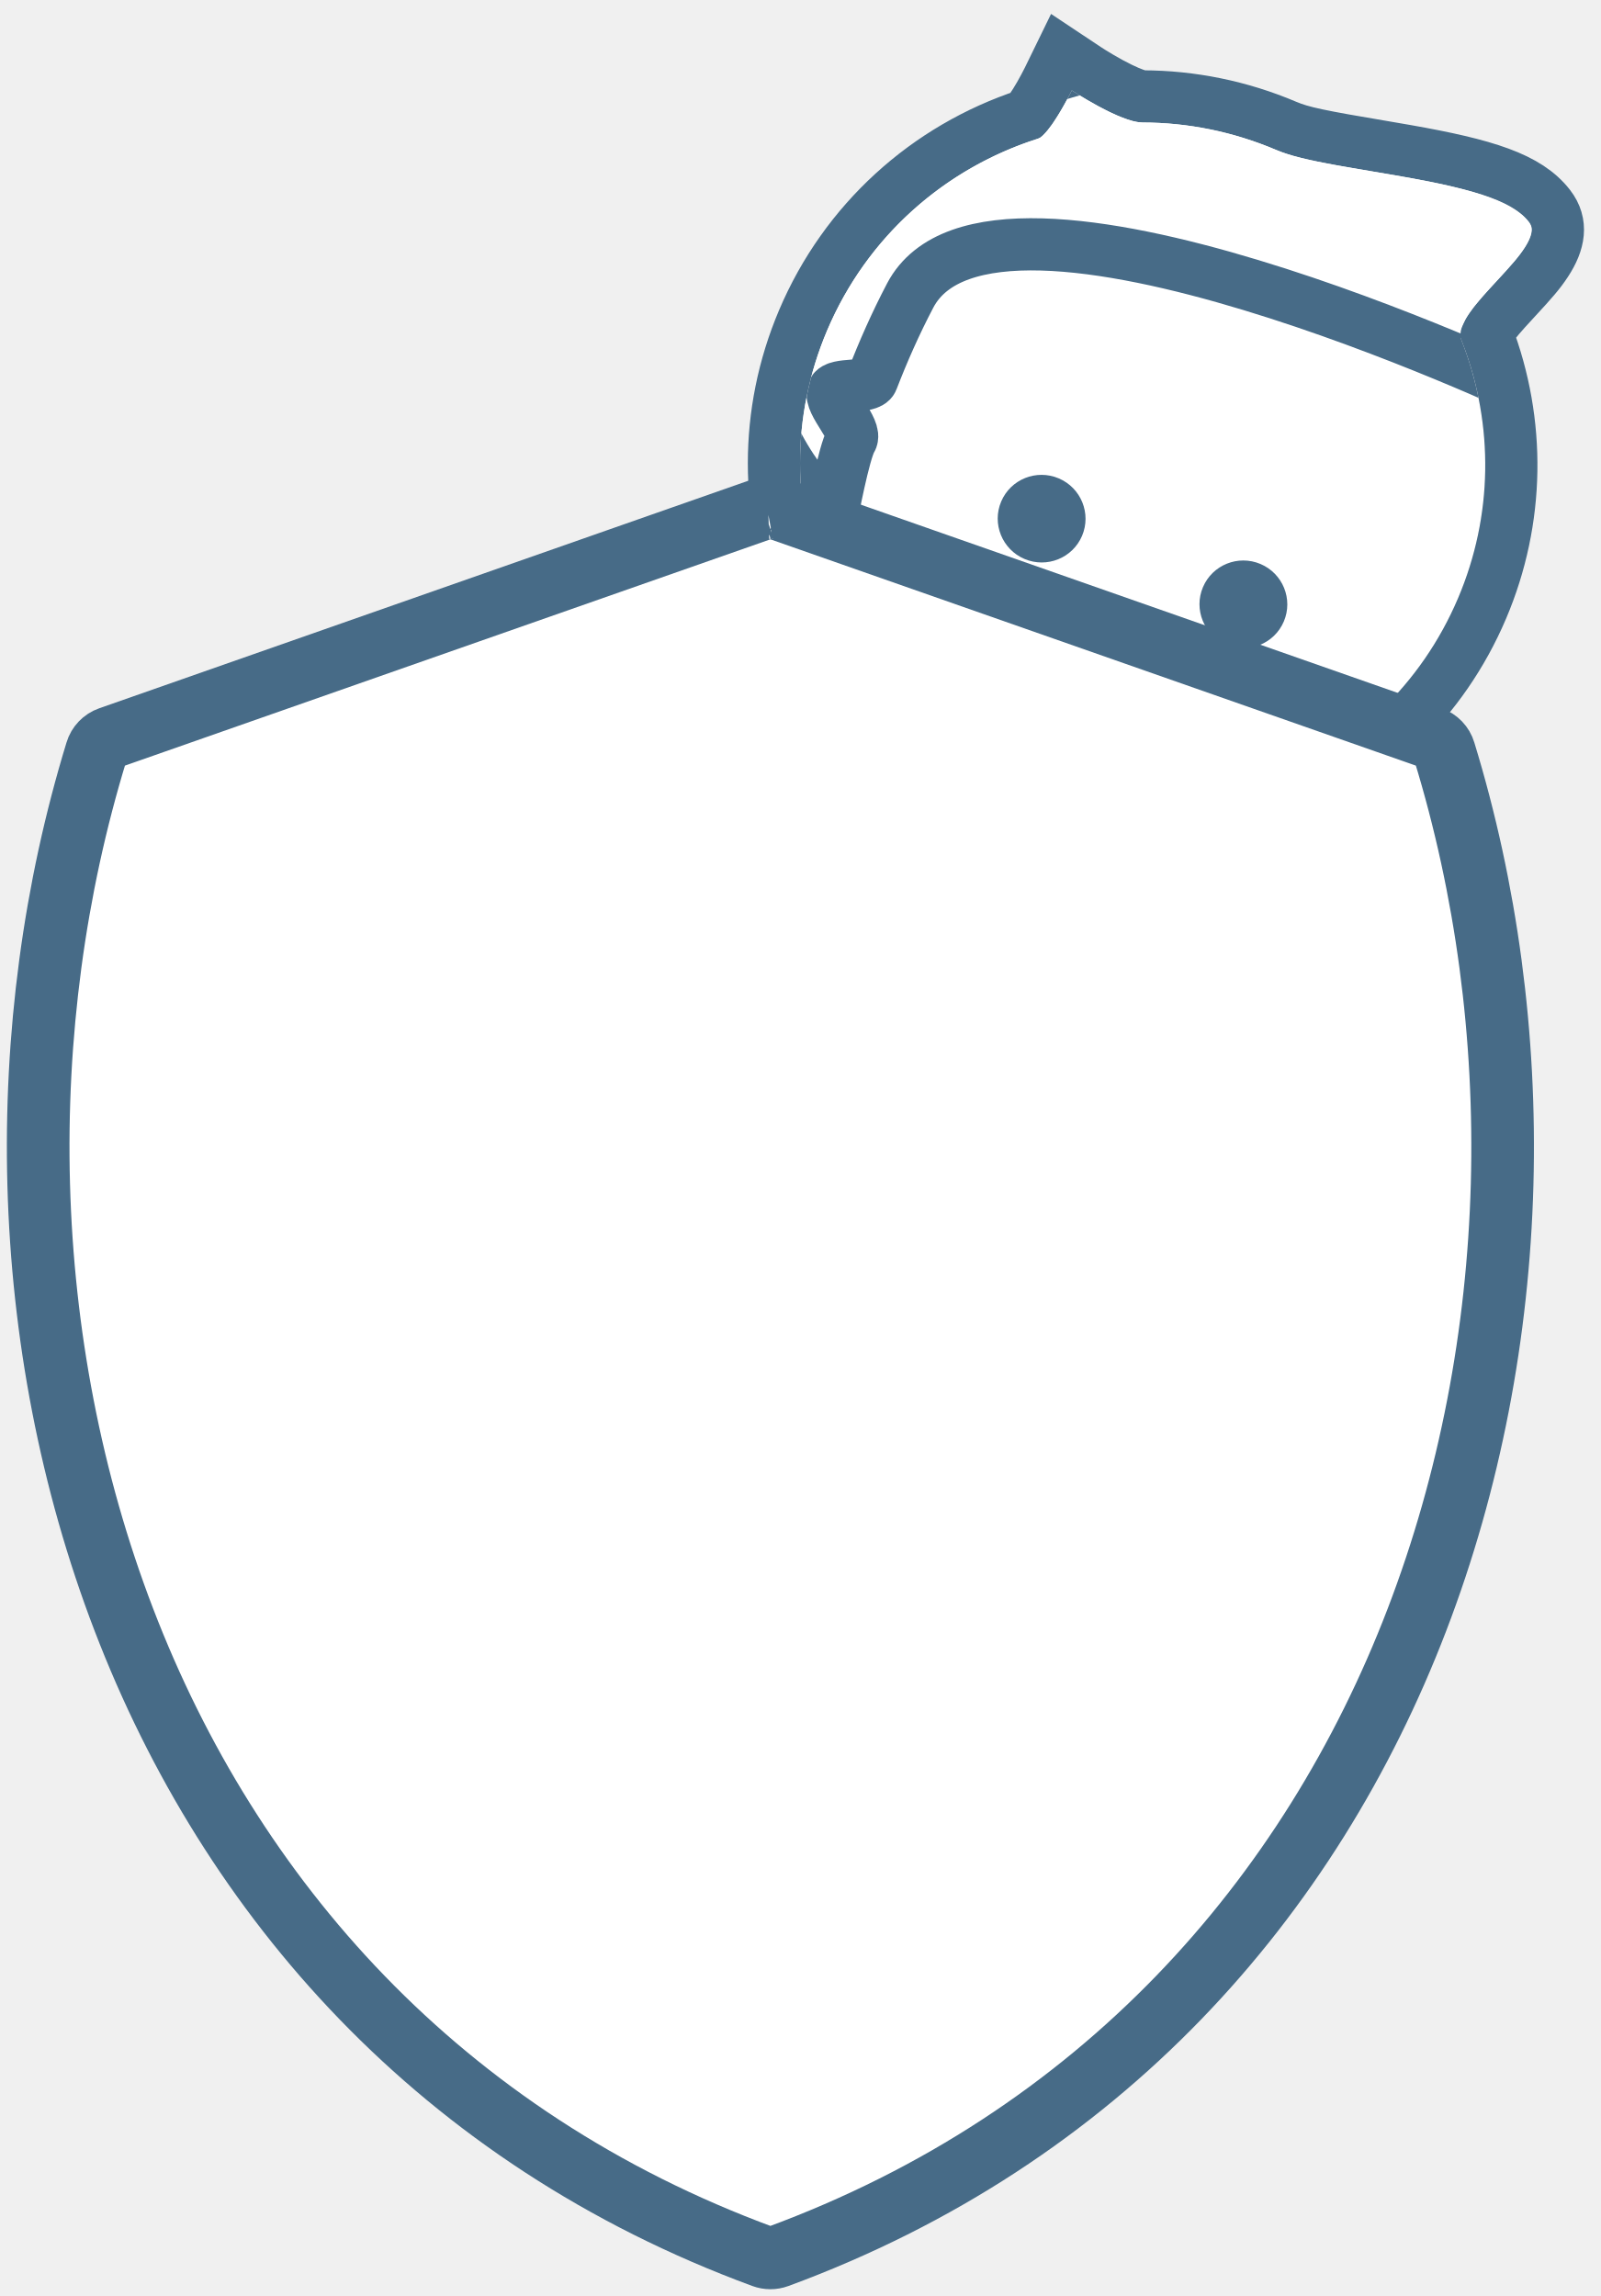
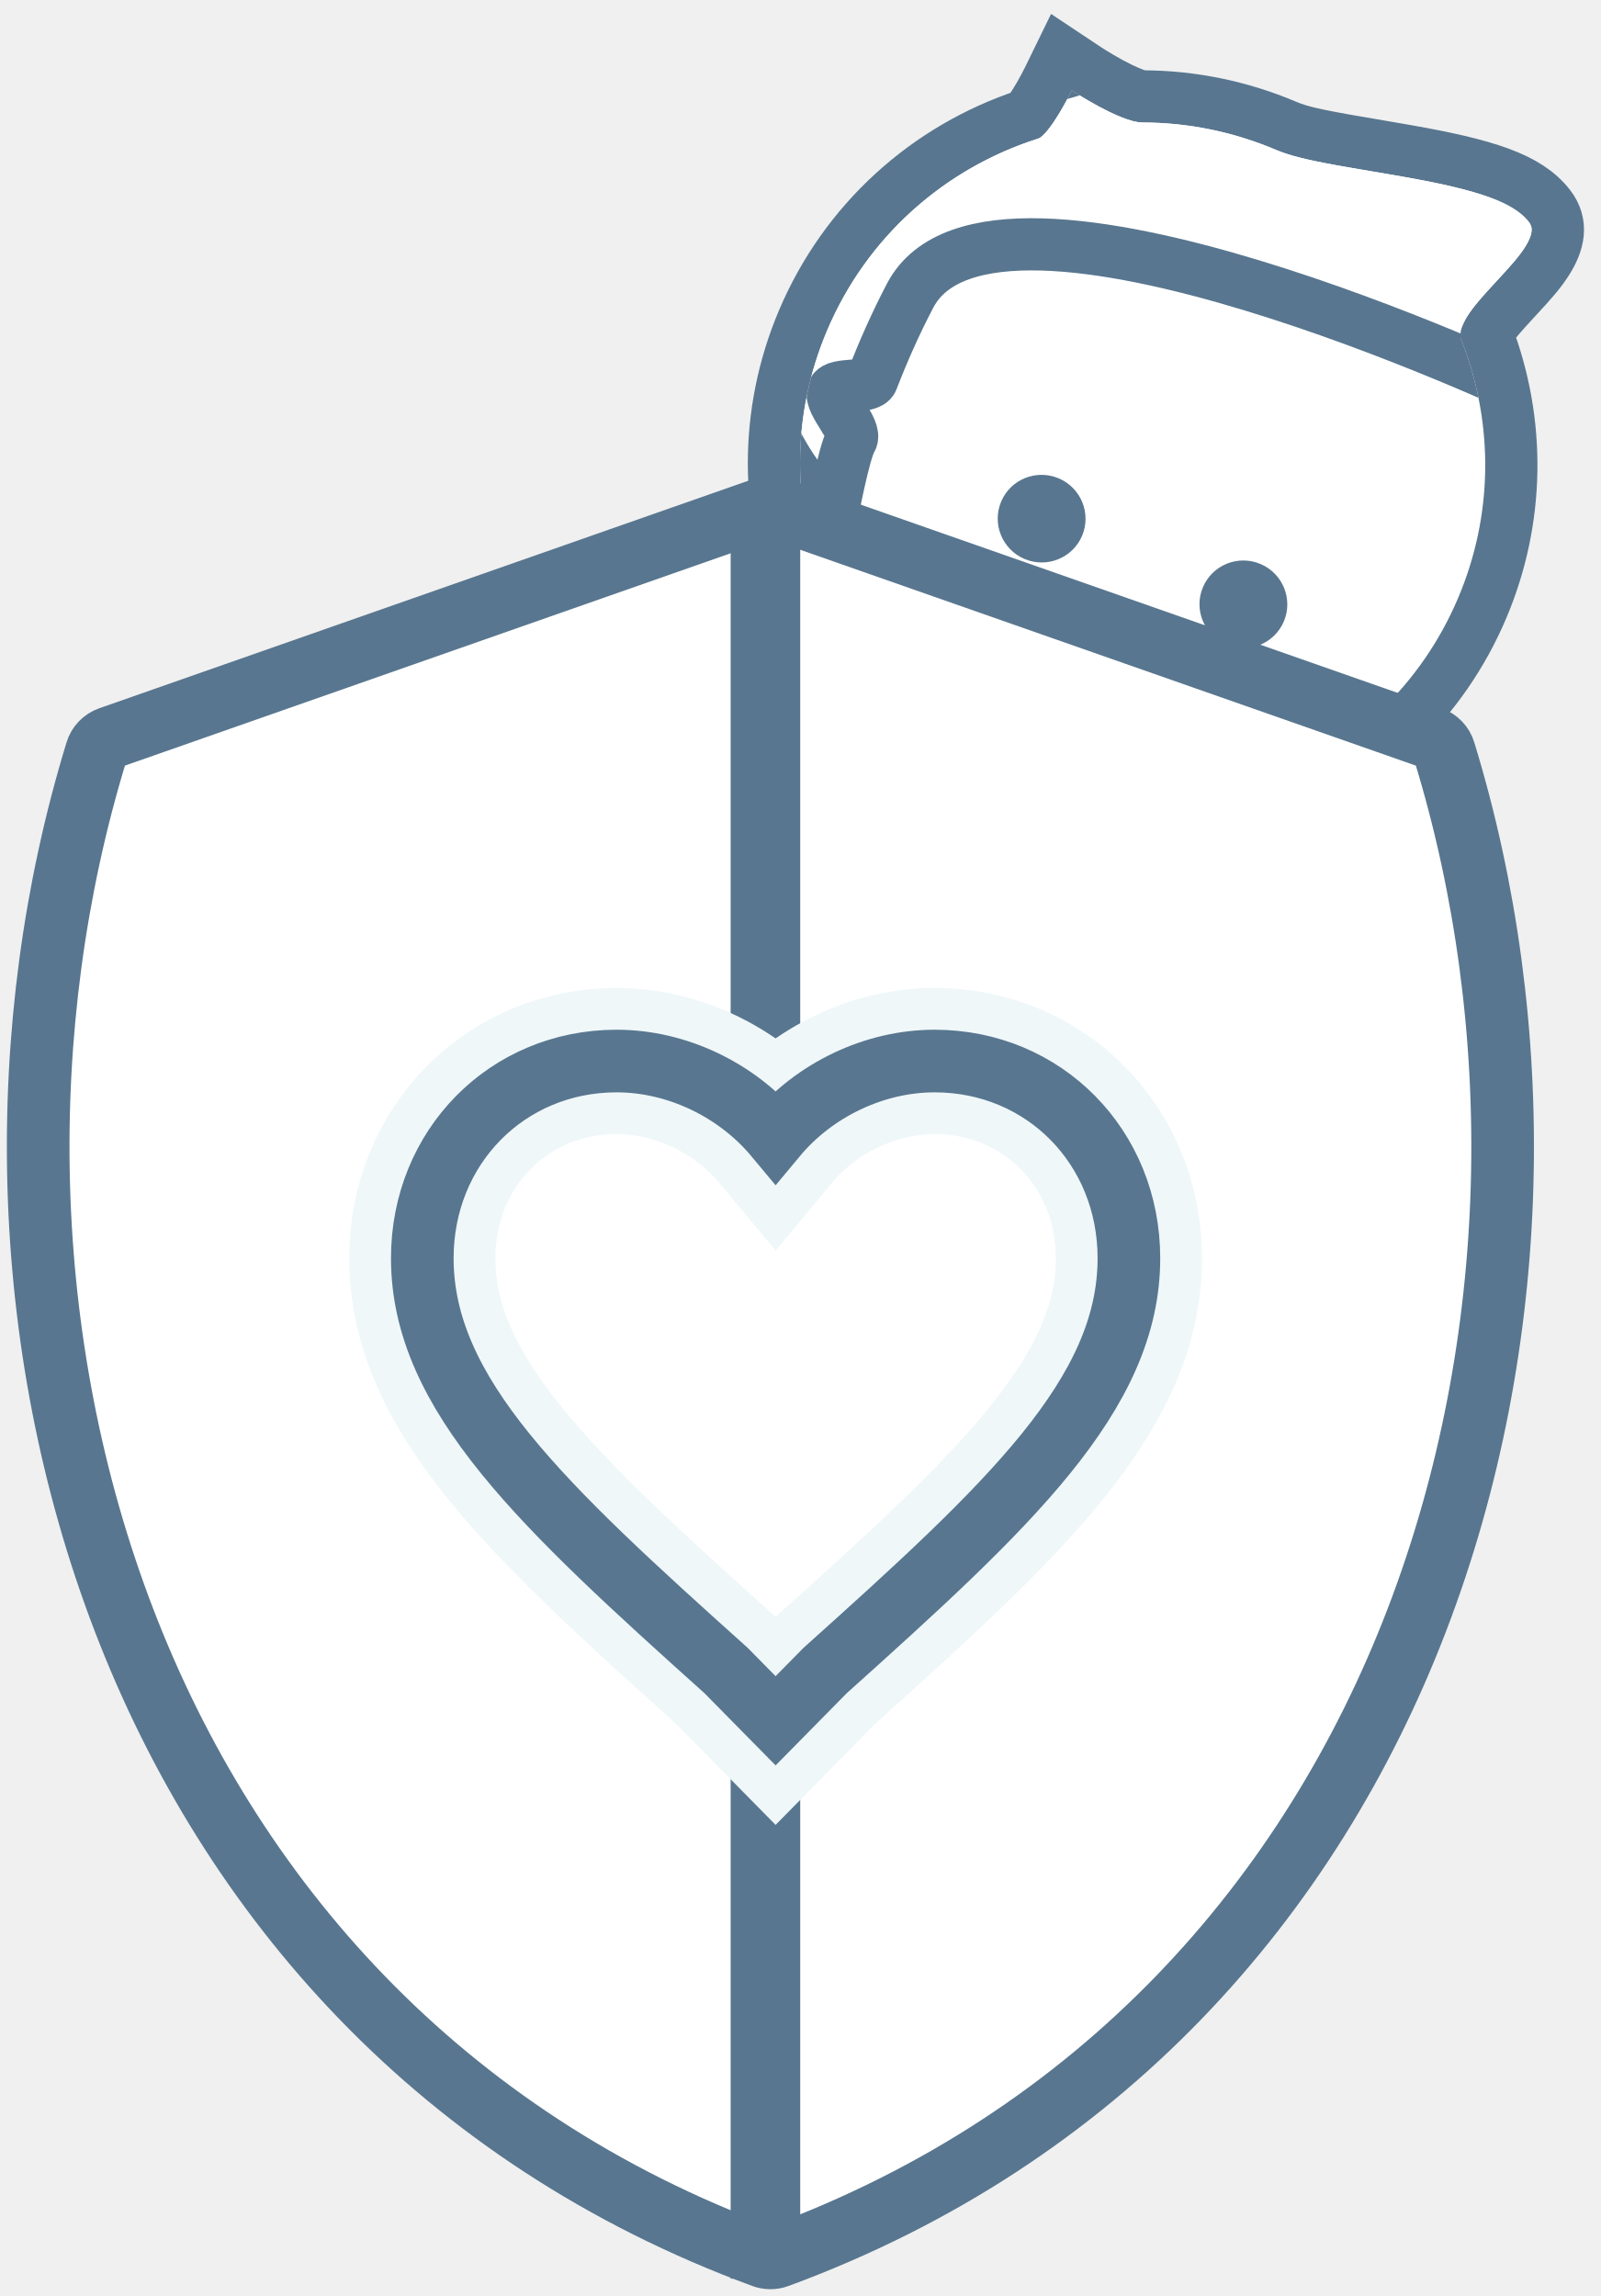
<svg xmlns="http://www.w3.org/2000/svg" xmlns:xlink="http://www.w3.org/1999/xlink" width="92px" height="132px" viewBox="0 0 92 132" version="1.1">
  <defs>
    <path d="M37.847,42.14 C48.726,42.14 57.546,33.35 57.546,22.508 C57.546,17.165 55.404,12.321 51.929,8.781 C50.615,7.443 54.484,1.931 52.832,1.01 C49.989,-0.577 41.338,2.877 37.847,2.877 C35.123,2.877 32.527,3.428 30.168,4.425 C28.972,4.93 25.701,4.316 25.701,4.316 C25.701,4.316 25.551,7.152 24.98,7.643 C20.796,11.243 18.148,16.568 18.148,22.508 C18.148,33.35 26.968,42.14 37.847,42.14 Z" id="path-1" />
+     <path d="M42.584,69.93 L39.741,67.044 C29.181,57.562 22.275,51.172 22.275,43.337 C22.275,36.947 27.15,32 33.445,32 C36.898,32 40.35,33.649 42.584,36.33 C44.814,33.649 48.271,32 51.724,32 C58.019,32 62.893,36.947 62.893,43.337 C62.893,51.171 55.988,57.562 45.428,67.043 L42.584,69.93 Z" id="path-3" />
  </defs>
  <g id="Page-1" stroke="none" stroke-width="1" fill="none" fill-rule="evenodd">
    <g id="proposition-3-1-square" transform="translate(-92, -2833)">
-       <g id="shield" transform="translate(93, 2811)">
-         <g id="Group-11" transform="translate(56.40661, 51.88974) rotate(23) translate(-56.40661, -51.88974) translate(24.90661, 8.889739)">
+       <g id="shield" transform="translate(94, 2811)">
+         <g id="Group-11" transform="translate(55.40661, 51.88974) rotate(23) translate(-55.40661, -51.88974) translate(23.90661, 8.889739)">
          <g id="Group-2" transform="translate(0.020225, 14.31169)">
-             <path d="M32.427,62.655 L29.542,70.568" id="Line" stroke="#476B87" stroke-width="1.44" stroke-linecap="square" />
-             <path d="M43.969,61.216 L48.297,69.848" id="Line-Copy-4" stroke="#476B87" stroke-width="1.44" stroke-linecap="square" />
+             <path d="M32.427,62.655 L29.542,70.568" id="Line" stroke="#00B3D2" stroke-width="1.44" stroke-linecap="square" />
+             <path d="M43.969,61.216 L48.297,69.848" id="Line-Copy-4" stroke="#00B3D2" stroke-width="1.44" stroke-linecap="square" />
            <mask id="mask-2" fill="white">
              <use xlink:href="#path-1" />
            </mask>
            <g id="Mask">
              <use fill="#FFFFFF" fill-rule="evenodd" xlink:href="#path-1" />
-               <path stroke="#476B87" stroke-width="3" d="M53.152,7.887 C53.155,7.798 53.17,7.673 53.2,7.518 C53.29,7.054 53.456,6.535 53.834,5.483 C53.848,5.444 53.848,5.444 53.862,5.404 C54.365,4.007 54.544,3.449 54.669,2.752 C54.906,1.424 54.678,0.322 53.563,-0.3 C51.791,-1.289 49.303,-1.054 44.721,0.007 C44.378,0.086 44.025,0.169 43.578,0.276 C39.827,1.173 38.832,1.377 37.847,1.377 C34.973,1.377 32.176,1.949 29.584,3.043 C29.434,3.106 28.913,3.146 28.227,3.11 C27.81,3.089 27.356,3.044 26.892,2.983 C26.484,2.929 26.159,2.876 25.978,2.842 L24.294,2.526 L24.204,4.236 C24.199,4.326 24.187,4.495 24.168,4.715 C24.136,5.082 24.093,5.447 24.04,5.781 C23.989,6.105 23.931,6.377 23.872,6.57 C23.864,6.595 23.857,6.618 23.85,6.638 C19.307,10.622 16.648,16.352 16.648,22.508 C16.648,34.18 26.14,43.64 37.847,43.64 C49.554,43.64 59.046,34.18 59.046,22.508 C59.046,16.984 56.908,11.792 53.152,7.887 Z" />
+               <path stroke="#58768F" stroke-width="3" d="M53.152,7.887 C53.155,7.798 53.17,7.673 53.2,7.518 C53.29,7.054 53.456,6.535 53.834,5.483 C53.848,5.444 53.848,5.444 53.862,5.404 C54.365,4.007 54.544,3.449 54.669,2.752 C54.906,1.424 54.678,0.322 53.563,-0.3 C51.791,-1.289 49.303,-1.054 44.721,0.007 C44.378,0.086 44.025,0.169 43.578,0.276 C39.827,1.173 38.832,1.377 37.847,1.377 C34.973,1.377 32.176,1.949 29.584,3.043 C29.434,3.106 28.913,3.146 28.227,3.11 C27.81,3.089 27.356,3.044 26.892,2.983 C26.484,2.929 26.159,2.876 25.978,2.842 L24.294,2.526 L24.204,4.236 C24.199,4.326 24.187,4.495 24.168,4.715 C24.136,5.082 24.093,5.447 24.04,5.781 C23.989,6.105 23.931,6.377 23.872,6.57 C23.864,6.595 23.857,6.618 23.85,6.638 C19.307,10.622 16.648,16.352 16.648,22.508 C16.648,34.18 26.14,43.64 37.847,43.64 C49.554,43.64 59.046,34.18 59.046,22.508 C59.046,16.984 56.908,11.792 53.152,7.887 Z" />
            </g>
-             <path d="M37.8,35.317 C37.8,35.317 41.078,37.69 44.357,35.317" id="Path-12" stroke="#476B87" stroke-width="1.2" stroke-linecap="round" mask="url(#mask-2)" />
-             <path d="M56.708,10.003 C56.708,10.003 22.597,8.652 21.758,18.798 C21.61,20.588 21.584,22.381 21.642,24.12 C21.66,24.655 19.793,25.087 19.825,25.61 C19.868,26.306 21.983,27.091 21.88,27.755 C21.758,28.541 22.578,32.253 22.578,32.253 C22.578,32.253 3.822,25.931 21.758,6.513 C30.69,-3.156 47.366,-8.063 53.853,-4.797 C60.34,-1.531 56.708,10.003 56.708,10.003 Z" id="Path-4" stroke="#476B87" stroke-width="3" fill="#FFFFFF" mask="url(#mask-2)" />
-             <ellipse id="Oval-2-Copy" fill="#476B87" mask="url(#mask-2)" cx="33.725" cy="27.658" rx="2.525" ry="2.517" />
-             <ellipse id="Oval-2-Copy-2" fill="#476B87" mask="url(#mask-2)" cx="46.325" cy="27.658" rx="2.525" ry="2.517" />
+             <path d="M37.8,35.317 C37.8,35.317 41.078,37.69 44.357,35.317" id="Path-12" stroke="#00B3D2" stroke-width="1.2" stroke-linecap="round" mask="url(#mask-2)" />
+             <path d="M56.708,10.003 C56.708,10.003 22.597,8.652 21.758,18.798 C21.61,20.588 21.584,22.381 21.642,24.12 C21.66,24.655 19.793,25.087 19.825,25.61 C19.868,26.306 21.983,27.091 21.88,27.755 C21.758,28.541 22.578,32.253 22.578,32.253 C22.578,32.253 3.822,25.931 21.758,6.513 C30.69,-3.156 47.366,-8.063 53.853,-4.797 C60.34,-1.531 56.708,10.003 56.708,10.003 Z" id="Path-4" stroke="#58768F" stroke-width="3" fill="#FFFFFF" mask="url(#mask-2)" />
+             <ellipse id="Oval-2-Copy" fill="#58768F" mask="url(#mask-2)" cx="33.725" cy="27.658" rx="2.525" ry="2.517" />
+             <ellipse id="Oval-2-Copy-2" fill="#58768F" mask="url(#mask-2)" cx="46.325" cy="27.658" rx="2.525" ry="2.517" />
          </g>
-           <g id="body" transform="translate(19.17871, 56.00223)" stroke="#476B87" stroke-width="1.512" fill="#FFFFFF">
+           <g id="body" transform="translate(19.17871, 56.00223)" stroke="#00B3D2" stroke-width="1.512" fill="#FFFFFF">
            <path d="M10.246,0.131 L0.3,21.538 L30.708,21.117 L28.504,0.037 C28.504,0.037 21.296,1.553 18.187,1.569 C15.078,1.585 10.246,0.131 10.246,0.131 Z" id="Mask" />
          </g>
        </g>
-         <g id="Group-16" transform="translate(0, 50)" stroke-width="3.6" stroke="#476B87" fill="#FFFFFF" fill-rule="nonzero">
+         <g id="Group-16" transform="translate(0, 51)">
          <g id="np_shield_1755647_000000">
-             <path d="M43.098,1.207 C43.023,1.212 42.948,1.226 42.873,1.244 L5.298,14.419 C4.937,14.545 4.655,14.84 4.547,15.205 C-0.291,30.995 0,49.165 6.125,65.133 C12.25,81.101 24.292,94.898 42.872,101.737 C43.14,101.835 43.431,101.835 43.699,101.737 C62.279,94.897 74.322,81.101 80.446,65.133 C86.571,49.166 86.862,30.995 82.024,15.205 C81.916,14.84 81.634,14.545 81.273,14.419 L43.698,1.244 C43.506,1.184 43.299,1.17 43.097,1.207 L43.098,1.207 Z" id="Shape" />
+             <path d="M42.098,0.207 C42.023,0.212 41.948,0.226 41.873,0.244 L4.298,13.419 C3.937,13.545 3.655,13.84 3.547,14.205 C-1.291,29.995 -1,48.165 5.125,64.133 C11.25,80.101 23.292,93.898 41.872,100.737 C42.14,100.835 42.431,100.835 42.699,100.737 C61.279,93.897 73.322,80.101 79.446,64.133 C85.571,48.166 85.862,29.995 81.024,14.205 C80.916,13.84 80.634,13.545 80.273,13.419 L42.698,0.244 C42.506,0.184 42.299,0.17 42.097,0.207 L42.098,0.207 Z" id="Shape" stroke="#58768F" stroke-width="3.6" fill="#FFFFFF" fill-rule="nonzero" />
+             <path d="M42,1 L42,100.005" id="Line" stroke="#58768F" stroke-width="4" stroke-linecap="square" />
+             <g id="Shape" fill-rule="nonzero">
+               <use stroke="#EFF7F9" stroke-width="8.4" fill="#FFFFFF" fill-rule="evenodd" xlink:href="#path-3" />
+               <use stroke="#58768F" stroke-width="3.6" xlink:href="#path-3" />
+             </g>
          </g>
        </g>
      </g>
    </g>
  </g>
</svg>
